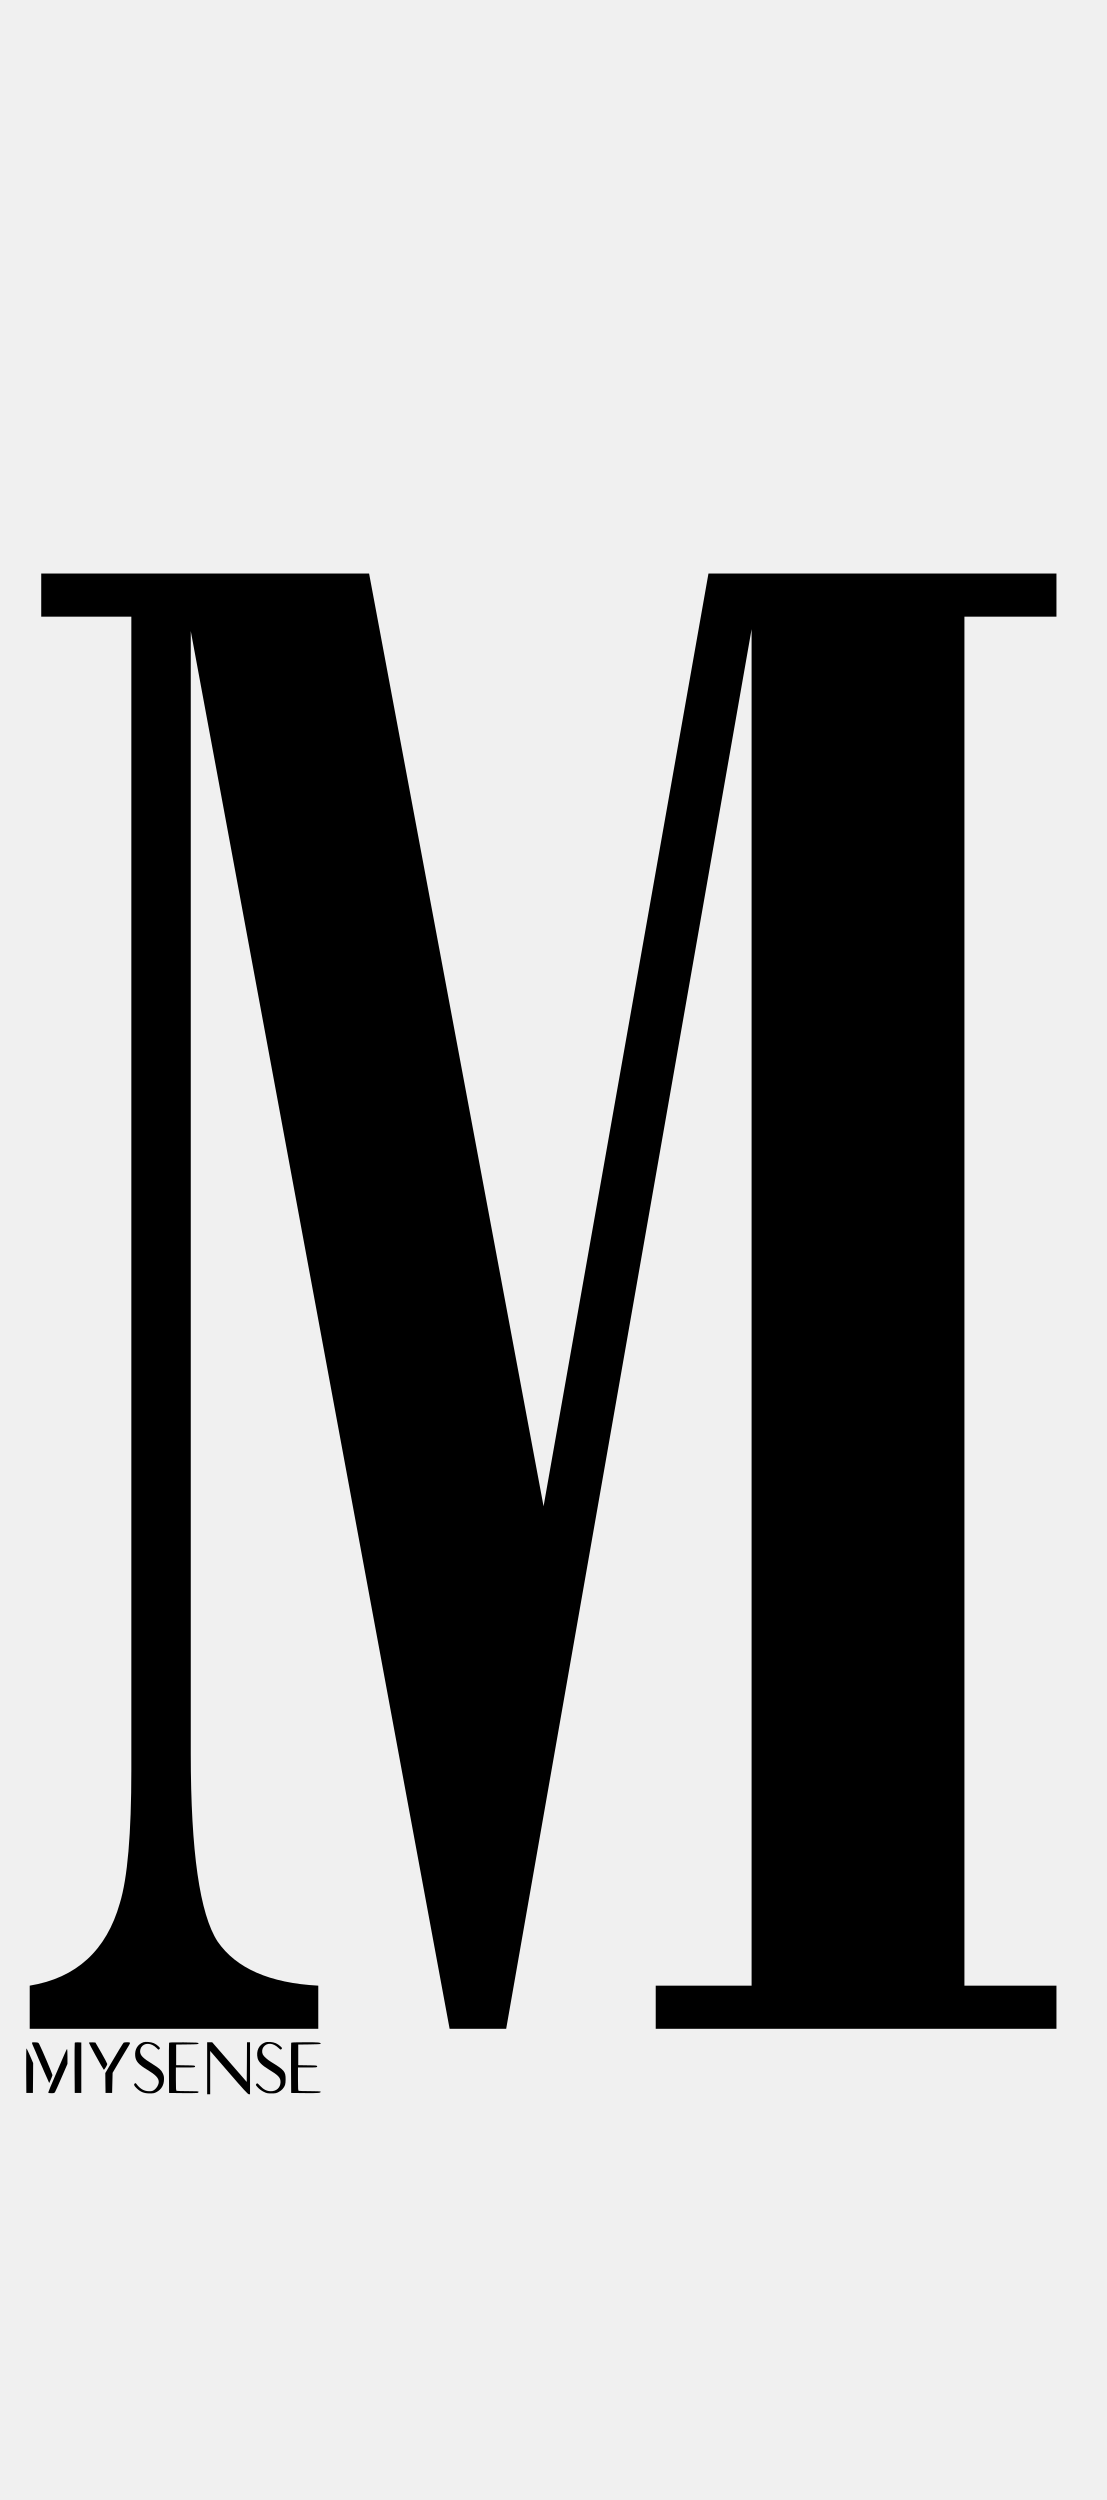
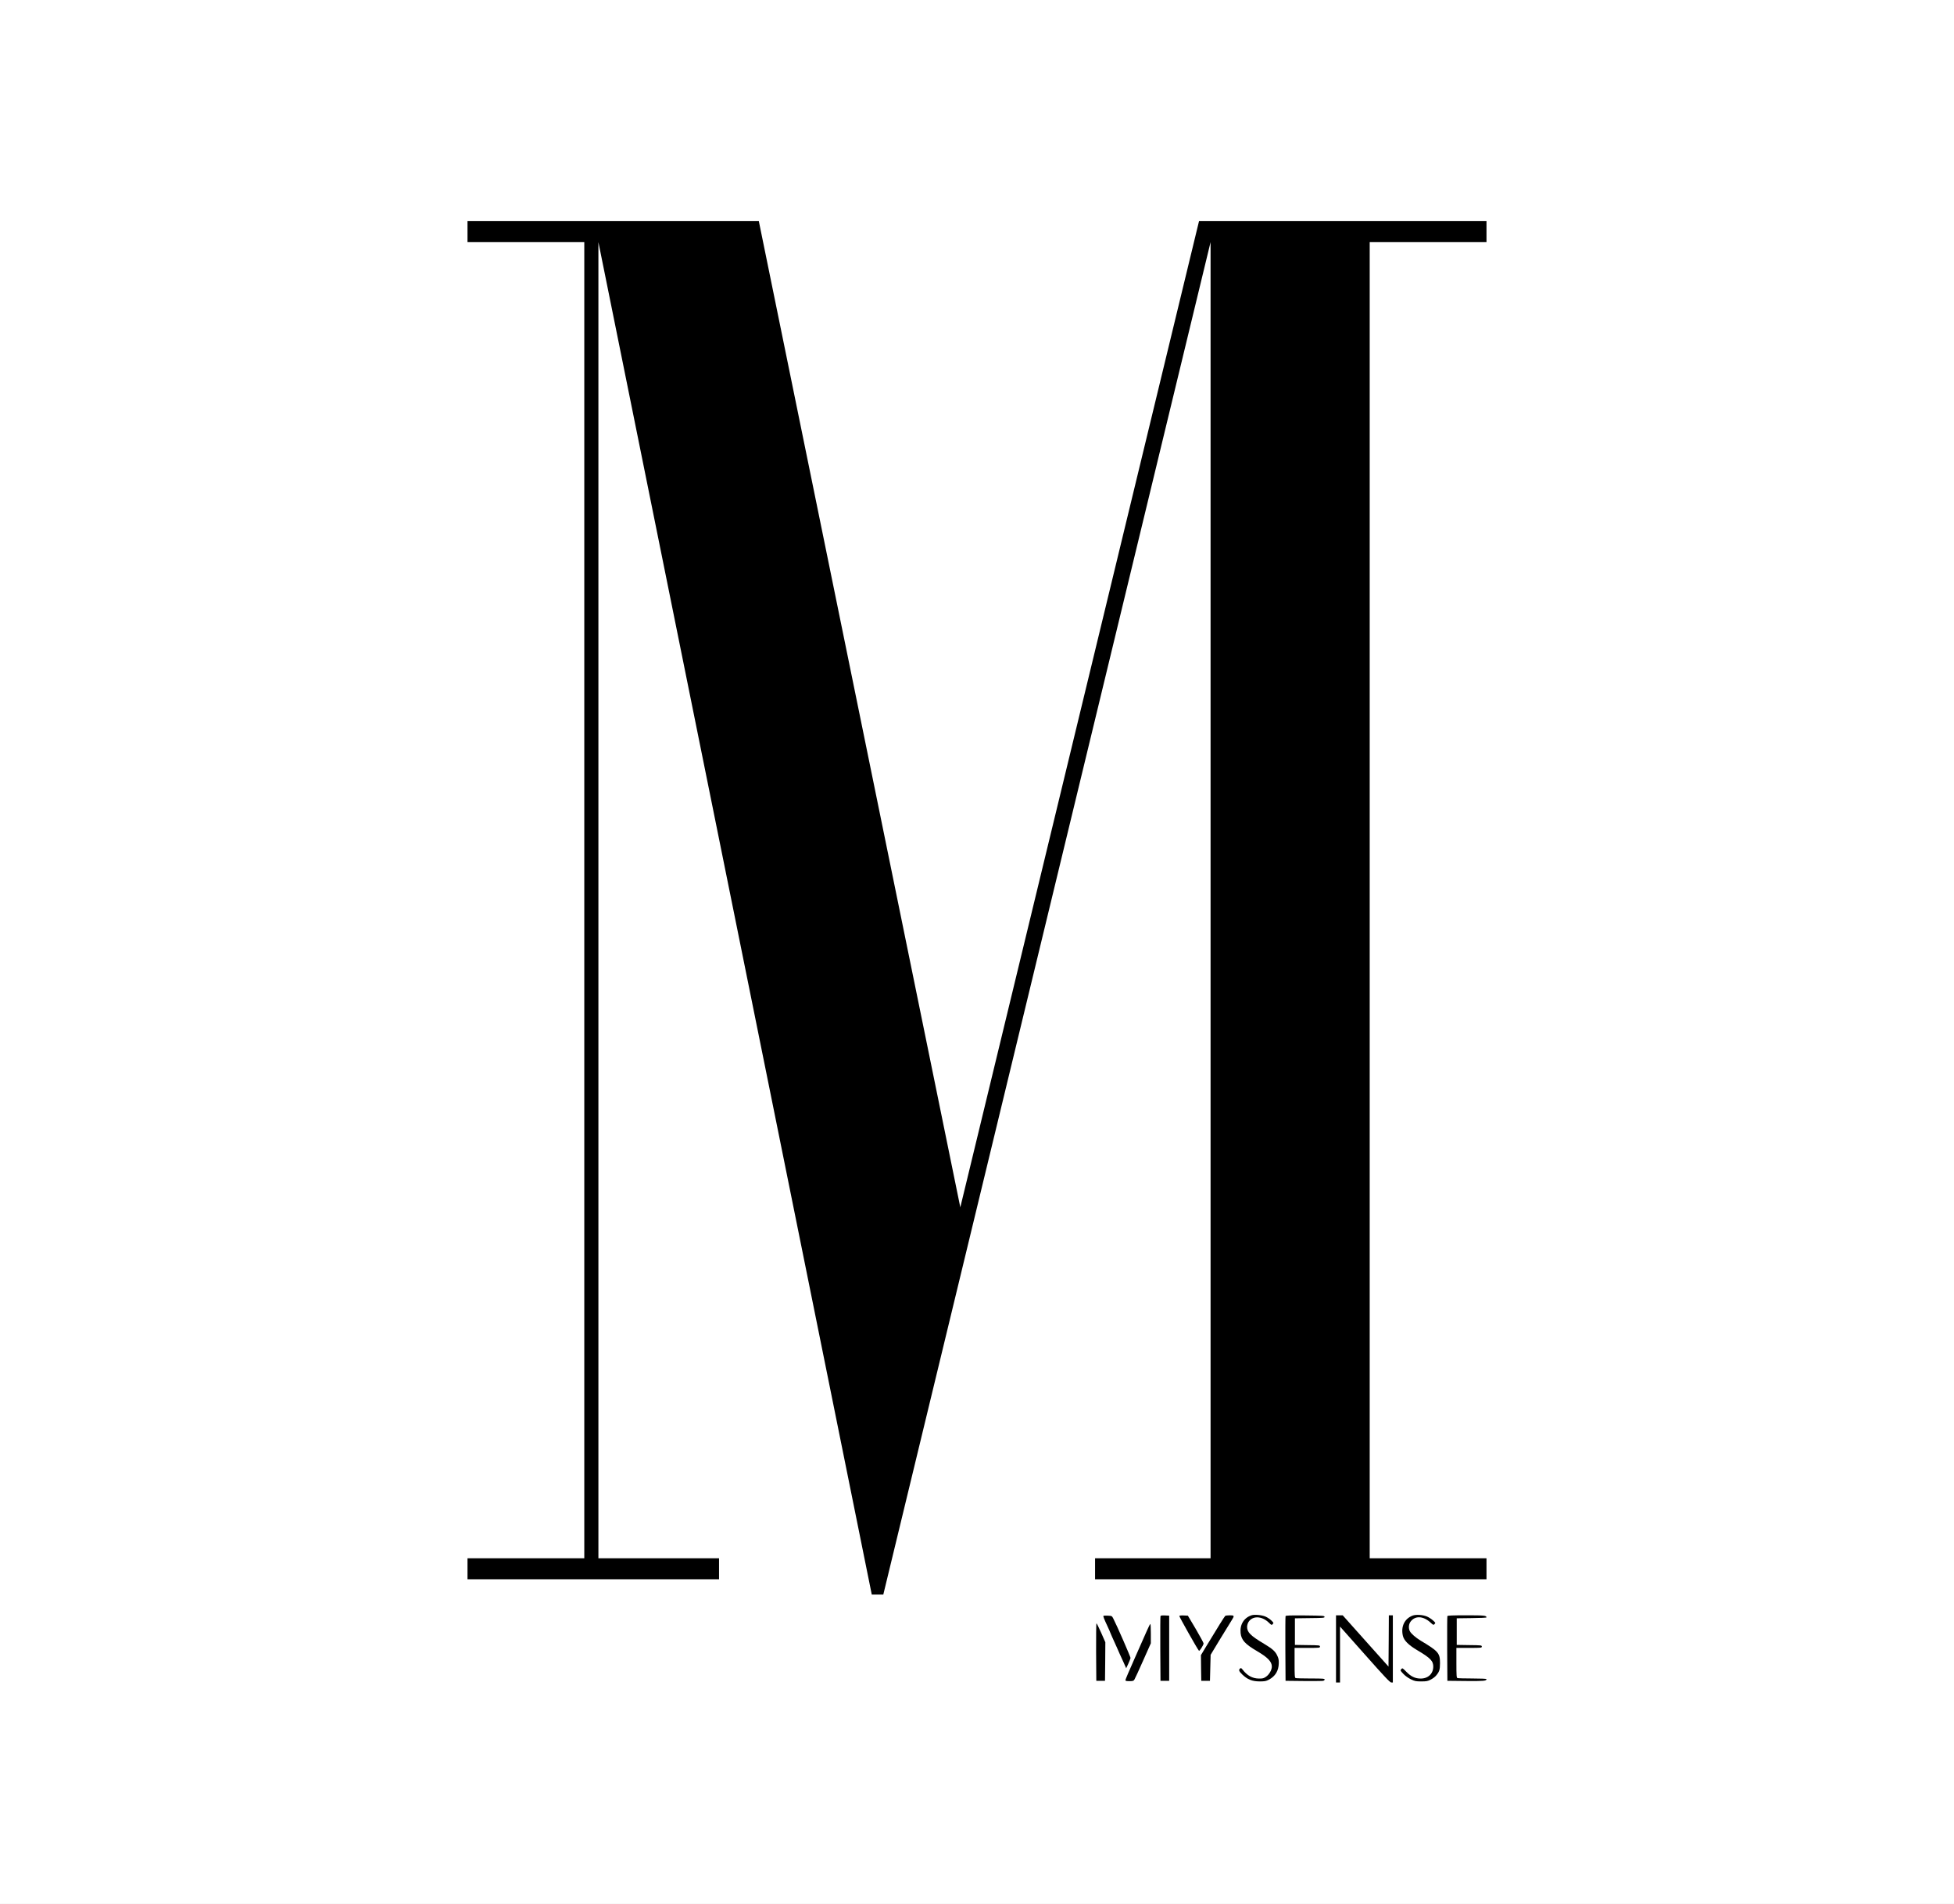
- <svg xmlns="http://www.w3.org/2000/svg" width="169" height="382" viewBox="0 0 169 382" fill="none">
-   <path d="M4.541 310V303.408C11.67 302.236 16.26 298.037 18.311 290.811C19.482 287.002 20.068 280.215 20.068 270.449V94.228H6.299V87.637H56.397L83.057 230.166L108.252 87.637H161.426V94.228H147.363V303.408H161.426V310H100.195V303.408H114.844V96.133L77.344 310H68.701L29.15 96.426V267.959C29.15 282.9 30.518 292.471 33.252 296.67C36.084 300.771 41.211 303.018 48.633 303.408V310H4.541Z" fill="black" />
-   <path d="M21.931 312.05C21.044 312.341 20.559 313.151 20.659 314.158C20.744 314.976 21.175 315.463 22.509 316.265C23.788 317.036 24.258 317.532 24.258 318.121C24.258 318.522 23.958 319.057 23.596 319.317C23.318 319.513 23.21 319.545 22.763 319.537C22.023 319.529 21.422 319.191 20.883 318.475C20.744 318.286 20.698 318.271 20.597 318.349C20.405 318.515 20.466 318.68 20.867 319.073C21.453 319.647 21.985 319.867 22.832 319.875C23.441 319.875 23.572 319.851 23.912 319.671C24.659 319.269 25.044 318.617 25.06 317.72C25.068 317.311 25.029 317.123 24.86 316.777C24.636 316.305 24.305 316.006 23.372 315.432C21.792 314.465 21.407 314.064 21.407 313.419C21.407 313.254 21.476 313.002 21.561 312.86C22.023 312.09 23.102 312.113 23.919 312.931C24.22 313.23 24.235 313.238 24.358 313.096C24.482 312.963 24.474 312.939 24.197 312.664C24.043 312.506 23.742 312.302 23.526 312.208C23.11 312.019 22.278 311.94 21.931 312.05Z" fill="black" />
-   <path d="M40.49 312.09C39.549 312.451 39.11 313.395 39.364 314.496C39.495 315.039 40.02 315.581 41.022 316.187C42.555 317.115 42.879 317.469 42.864 318.169C42.84 319.002 42.231 319.56 41.361 319.537C40.752 319.521 40.289 319.293 39.75 318.727C39.318 318.279 39.31 318.271 39.179 318.42C39.048 318.57 39.056 318.593 39.411 318.979C39.634 319.222 39.966 319.466 40.282 319.623C40.736 319.851 40.86 319.875 41.484 319.875C42.085 319.875 42.231 319.844 42.571 319.663C42.786 319.553 43.056 319.348 43.172 319.207C43.572 318.727 43.634 318.515 43.642 317.72C43.642 316.525 43.465 316.313 41.399 315.047C40.852 314.708 40.312 314.229 40.166 313.938C39.989 313.584 40.027 313.096 40.258 312.79C40.783 312.082 41.715 312.129 42.547 312.915C42.871 313.222 42.894 313.23 43.018 313.088C43.141 312.955 43.126 312.931 42.825 312.656C42.655 312.491 42.347 312.294 42.154 312.208C41.677 311.995 40.883 311.94 40.49 312.09Z" fill="black" />
-   <path d="M4.897 312.096C4.85 312.151 4.958 312.442 5.421 313.457C5.567 313.779 5.683 314.054 5.683 314.078C5.683 314.094 5.775 314.314 5.883 314.558C6.076 314.974 6.184 315.242 6.476 315.91C6.538 316.06 6.669 316.358 6.762 316.579C6.862 316.791 7.07 317.271 7.232 317.632L7.517 318.293L7.764 317.75C7.895 317.452 8.01 317.153 8.018 317.074C8.026 316.956 6.415 313.158 6.029 312.411C5.875 312.104 5.868 312.096 5.405 312.073C5.151 312.057 4.92 312.073 4.897 312.096Z" fill="black" />
-   <path d="M11.421 312.149C11.397 312.204 11.39 313.95 11.397 316.026L11.421 319.801H11.921H12.422V315.947V312.094L11.937 312.07C11.598 312.055 11.444 312.078 11.421 312.149Z" fill="black" />
-   <path d="M13.59 312.128C13.552 312.183 15.671 316.044 15.856 316.248C15.918 316.327 16.396 315.556 16.388 315.375C16.388 315.305 15.98 314.534 15.486 313.669L14.577 312.096L14.107 312.073C13.845 312.057 13.614 312.08 13.59 312.128Z" fill="black" />
-   <path d="M18.895 312.118C18.818 312.173 18.009 313.502 16.676 315.767L16.09 316.765L16.105 318.283L16.128 319.801H16.629H17.13L17.169 318.259L17.207 316.726L18.317 314.839C18.934 313.808 19.535 312.802 19.651 312.613C19.966 312.102 19.943 312.055 19.427 312.055C19.18 312.055 18.942 312.086 18.895 312.118Z" fill="black" />
-   <path d="M25.835 312.152C25.811 312.207 25.804 313.953 25.811 316.029L25.835 319.804L27.916 319.827C29.064 319.835 30.073 319.827 30.174 319.804C30.266 319.78 30.343 319.709 30.343 319.646C30.343 319.544 30.104 319.528 28.733 319.528C27.846 319.528 27.068 319.505 26.998 319.481C26.89 319.442 26.875 319.206 26.875 317.672V315.911H28.339C29.75 315.911 29.804 315.903 29.804 315.754C29.804 315.604 29.742 315.596 28.363 315.581L26.914 315.557V313.984V312.411L28.632 312.388C30.22 312.372 30.351 312.356 30.328 312.231C30.305 312.105 30.12 312.097 28.085 312.073C26.351 312.058 25.858 312.073 25.835 312.152Z" fill="black" />
-   <path d="M31.652 316.029V320H31.884H32.115V316.689V313.386L34.974 316.689C37.255 319.332 37.872 320 38.018 320H38.203V316.029V312.057H37.972H37.741L37.726 315.085L37.702 318.121L35.059 315.085L32.423 312.057H32.038H31.652V316.029Z" fill="black" />
-   <path d="M44.491 312.151C44.468 312.206 44.46 313.952 44.468 316.028L44.491 319.803L46.641 319.826C48.737 319.842 48.999 319.818 48.999 319.598C48.999 319.559 48.275 319.527 47.389 319.527C46.502 319.527 45.724 319.504 45.655 319.48C45.547 319.441 45.531 319.205 45.531 317.671V315.91H46.996C48.406 315.91 48.46 315.902 48.46 315.753C48.46 315.603 48.398 315.595 47.019 315.58L45.57 315.556V313.983V312.41L47.288 312.387C48.229 312.379 48.999 312.34 48.999 312.308C48.999 312.08 48.768 312.057 46.672 312.057C45.023 312.057 44.514 312.08 44.491 312.151Z" fill="black" />
-   <path d="M4.002 316.396L4.025 319.801H4.526H5.027L5.05 317.52L5.066 315.24L4.588 314.123C4.318 313.51 4.079 312.998 4.04 312.998C4.01 312.998 3.994 314.532 4.002 316.396Z" fill="black" />
-   <path d="M9.814 313.967C9.606 314.447 8.974 315.918 8.412 317.223C7.841 318.529 7.379 319.653 7.379 319.716C7.379 319.818 7.471 319.842 7.841 319.842C8.234 319.842 8.319 319.818 8.412 319.661C8.473 319.567 8.928 318.56 9.414 317.428L10.308 315.367V314.219C10.308 313.59 10.284 313.079 10.254 313.079C10.215 313.079 10.022 313.48 9.814 313.967Z" fill="black" />
+ <svg xmlns="http://www.w3.org/2000/svg" width="698" height="680" viewBox="0 0 698 680" fill="none">
+   <rect width="698" height="680" fill="white" />
+   <path d="M447.107 576.987C444.36 577.866 442.855 580.312 443.166 583.352C443.428 585.822 444.766 587.295 448.898 589.717C452.863 592.045 454.32 593.541 454.32 595.323C454.32 596.534 453.388 598.149 452.266 598.933C451.406 599.527 451.072 599.622 449.686 599.598C447.393 599.574 445.53 598.553 443.858 596.391C443.428 595.821 443.285 595.774 442.975 596.011C442.378 596.51 442.569 597.009 443.811 598.197C445.626 599.93 447.274 600.595 449.901 600.619C451.788 600.619 452.194 600.548 453.245 600.002C455.562 598.79 456.756 596.819 456.804 594.111C456.828 592.876 456.708 592.306 456.183 591.261C455.49 589.836 454.463 588.934 451.573 587.2C446.677 584.278 445.483 583.067 445.483 581.119C445.483 580.621 445.697 579.861 445.96 579.433C447.393 577.106 450.737 577.177 453.269 579.647C454.2 580.549 454.248 580.573 454.63 580.146C455.013 579.742 454.989 579.671 454.129 578.839C453.651 578.364 452.72 577.747 452.051 577.462C450.761 576.892 448.181 576.654 447.107 576.987Z" fill="black" />
+   <path d="M504.626 577.106C501.712 578.198 500.351 581.048 501.139 584.373C501.545 586.012 503.169 587.651 506.274 589.48C511.027 592.282 512.03 593.351 511.983 595.465C511.911 597.983 510.024 599.669 507.325 599.598C505.438 599.55 504.005 598.862 502.333 597.151C500.996 595.798 500.972 595.774 500.566 596.225C500.16 596.676 500.184 596.748 501.282 597.912C501.975 598.648 503.002 599.384 503.981 599.859C505.39 600.548 505.773 600.619 507.707 600.619C509.57 600.619 510.024 600.524 511.075 599.978C511.744 599.645 512.58 599.028 512.938 598.6C514.18 597.151 514.371 596.51 514.395 594.111C514.395 590.501 513.846 589.86 507.444 586.036C505.749 585.015 504.077 583.566 503.623 582.687C503.074 581.618 503.193 580.146 503.91 579.219C505.534 577.082 508.424 577.224 511.003 579.599C512.006 580.526 512.078 580.549 512.46 580.122C512.842 579.718 512.795 579.647 511.863 578.816C511.338 578.317 510.382 577.723 509.785 577.462C508.304 576.82 505.844 576.654 504.626 577.106Z" fill="black" />
+   <path d="M394.171 577.206C394.028 577.372 394.362 578.251 395.795 581.315C396.249 582.289 396.607 583.12 396.607 583.191C396.607 583.239 396.894 583.904 397.228 584.64C397.825 585.899 398.16 586.706 399.067 588.725C399.258 589.177 399.665 590.079 399.951 590.744C400.262 591.385 400.907 592.834 401.408 593.927L402.292 595.922L403.056 594.283C403.462 593.381 403.82 592.478 403.844 592.24C403.868 591.884 398.876 580.412 397.682 578.156C397.204 577.23 397.181 577.206 395.747 577.135C394.959 577.087 394.243 577.135 394.171 577.206Z" fill="black" />
+   <path d="M414.545 577.294C414.474 577.461 414.45 582.733 414.474 589.004L414.545 600.404H416.098H417.65V588.766V577.128L416.146 577.057C415.095 577.009 414.617 577.081 414.545 577.294Z" fill="black" />
+   <path d="M421.267 577.229C421.148 577.395 427.716 589.057 428.289 589.674C428.48 589.912 429.961 587.584 429.937 587.038C429.937 586.824 428.671 584.497 427.143 581.884L424.324 577.134L422.868 577.063C422.055 577.015 421.339 577.086 421.267 577.229Z" fill="black" />
+   <path d="M437.686 577.199C437.447 577.366 434.939 581.38 430.807 588.22L428.992 591.236L429.04 595.82L429.112 600.404H430.664H432.217L432.336 595.749L432.455 591.118L435.895 585.417C437.806 582.306 439.669 579.266 440.027 578.696C441.006 577.152 440.935 577.009 439.334 577.009C438.57 577.009 437.83 577.104 437.686 577.199Z" fill="black" />
+   <path d="M459.221 577.296C459.15 577.463 459.126 582.735 459.15 589.006L459.221 600.406L465.67 600.477C469.229 600.501 472.358 600.477 472.668 600.406C472.955 600.335 473.194 600.121 473.194 599.931C473.194 599.622 472.453 599.575 468.202 599.575C465.455 599.575 463.043 599.504 462.828 599.432C462.493 599.314 462.446 598.601 462.446 593.97V588.649H466.984C471.355 588.649 471.522 588.626 471.522 588.174C471.522 587.723 471.331 587.699 467.055 587.652L462.565 587.581V582.83V578.08L467.891 578.009C472.812 577.961 473.218 577.914 473.146 577.534C473.074 577.154 472.501 577.13 466.196 577.059C460.822 577.011 459.293 577.059 459.221 577.296Z" fill="black" />
+   <path d="M477.246 589.006V601H477.963H478.679V591.001V581.025L487.54 591.001C494.61 598.981 496.521 601 496.975 601H497.548V589.006V577.011H496.832H496.115L496.067 586.156L495.996 595.323L487.803 586.156L479.635 577.011H478.44H477.246V589.006Z" fill="black" />
+   <path d="M517.026 577.293C516.954 577.46 516.93 582.732 516.954 589.003L517.026 600.403L523.69 600.475C530.186 600.522 530.998 600.451 530.998 599.786C530.998 599.667 528.753 599.572 526.007 599.572C523.26 599.572 520.847 599.501 520.633 599.43C520.298 599.311 520.25 598.598 520.25 593.967V588.646H524.788C529.159 588.646 529.327 588.623 529.327 588.171C529.327 587.72 529.135 587.696 524.86 587.649L520.37 587.578V582.827V578.077L525.696 578.006C528.61 577.982 530.998 577.863 530.998 577.768C530.998 577.08 530.282 577.008 523.785 577.008C518.674 577.008 517.098 577.08 517.026 577.293Z" fill="black" />
+   <path d="M391.549 590.12L391.621 600.404H393.173H394.726L394.797 593.516L394.845 586.629L393.364 583.256C392.528 581.403 391.788 579.86 391.668 579.86C391.573 579.86 391.525 584.491 391.549 590.12Z" fill="black" />
+   <path d="M409.567 582.781C408.922 584.23 406.964 588.672 405.22 592.614C403.453 596.557 402.02 599.953 402.02 600.143C402.02 600.452 402.306 600.523 403.453 600.523C404.671 600.523 404.933 600.452 405.22 599.977C405.411 599.692 406.82 596.652 408.325 593.232L411.096 587.009V583.541C411.096 581.641 411.024 580.097 410.929 580.097C410.809 580.097 410.212 581.309 409.567 582.781Z" fill="black" />
+   <path d="M271.065 79L343.039 431.266L428.308 79H530.998V86.495H489.28V556.638H530.998V564.133H391.175V556.638H432.434V86.495L315.533 569.584H311.407L213.76 86.495V556.638H256.853V564.133H167V556.638H208.718V86.495H167V79H271.065Z" fill="black" />
</svg>
